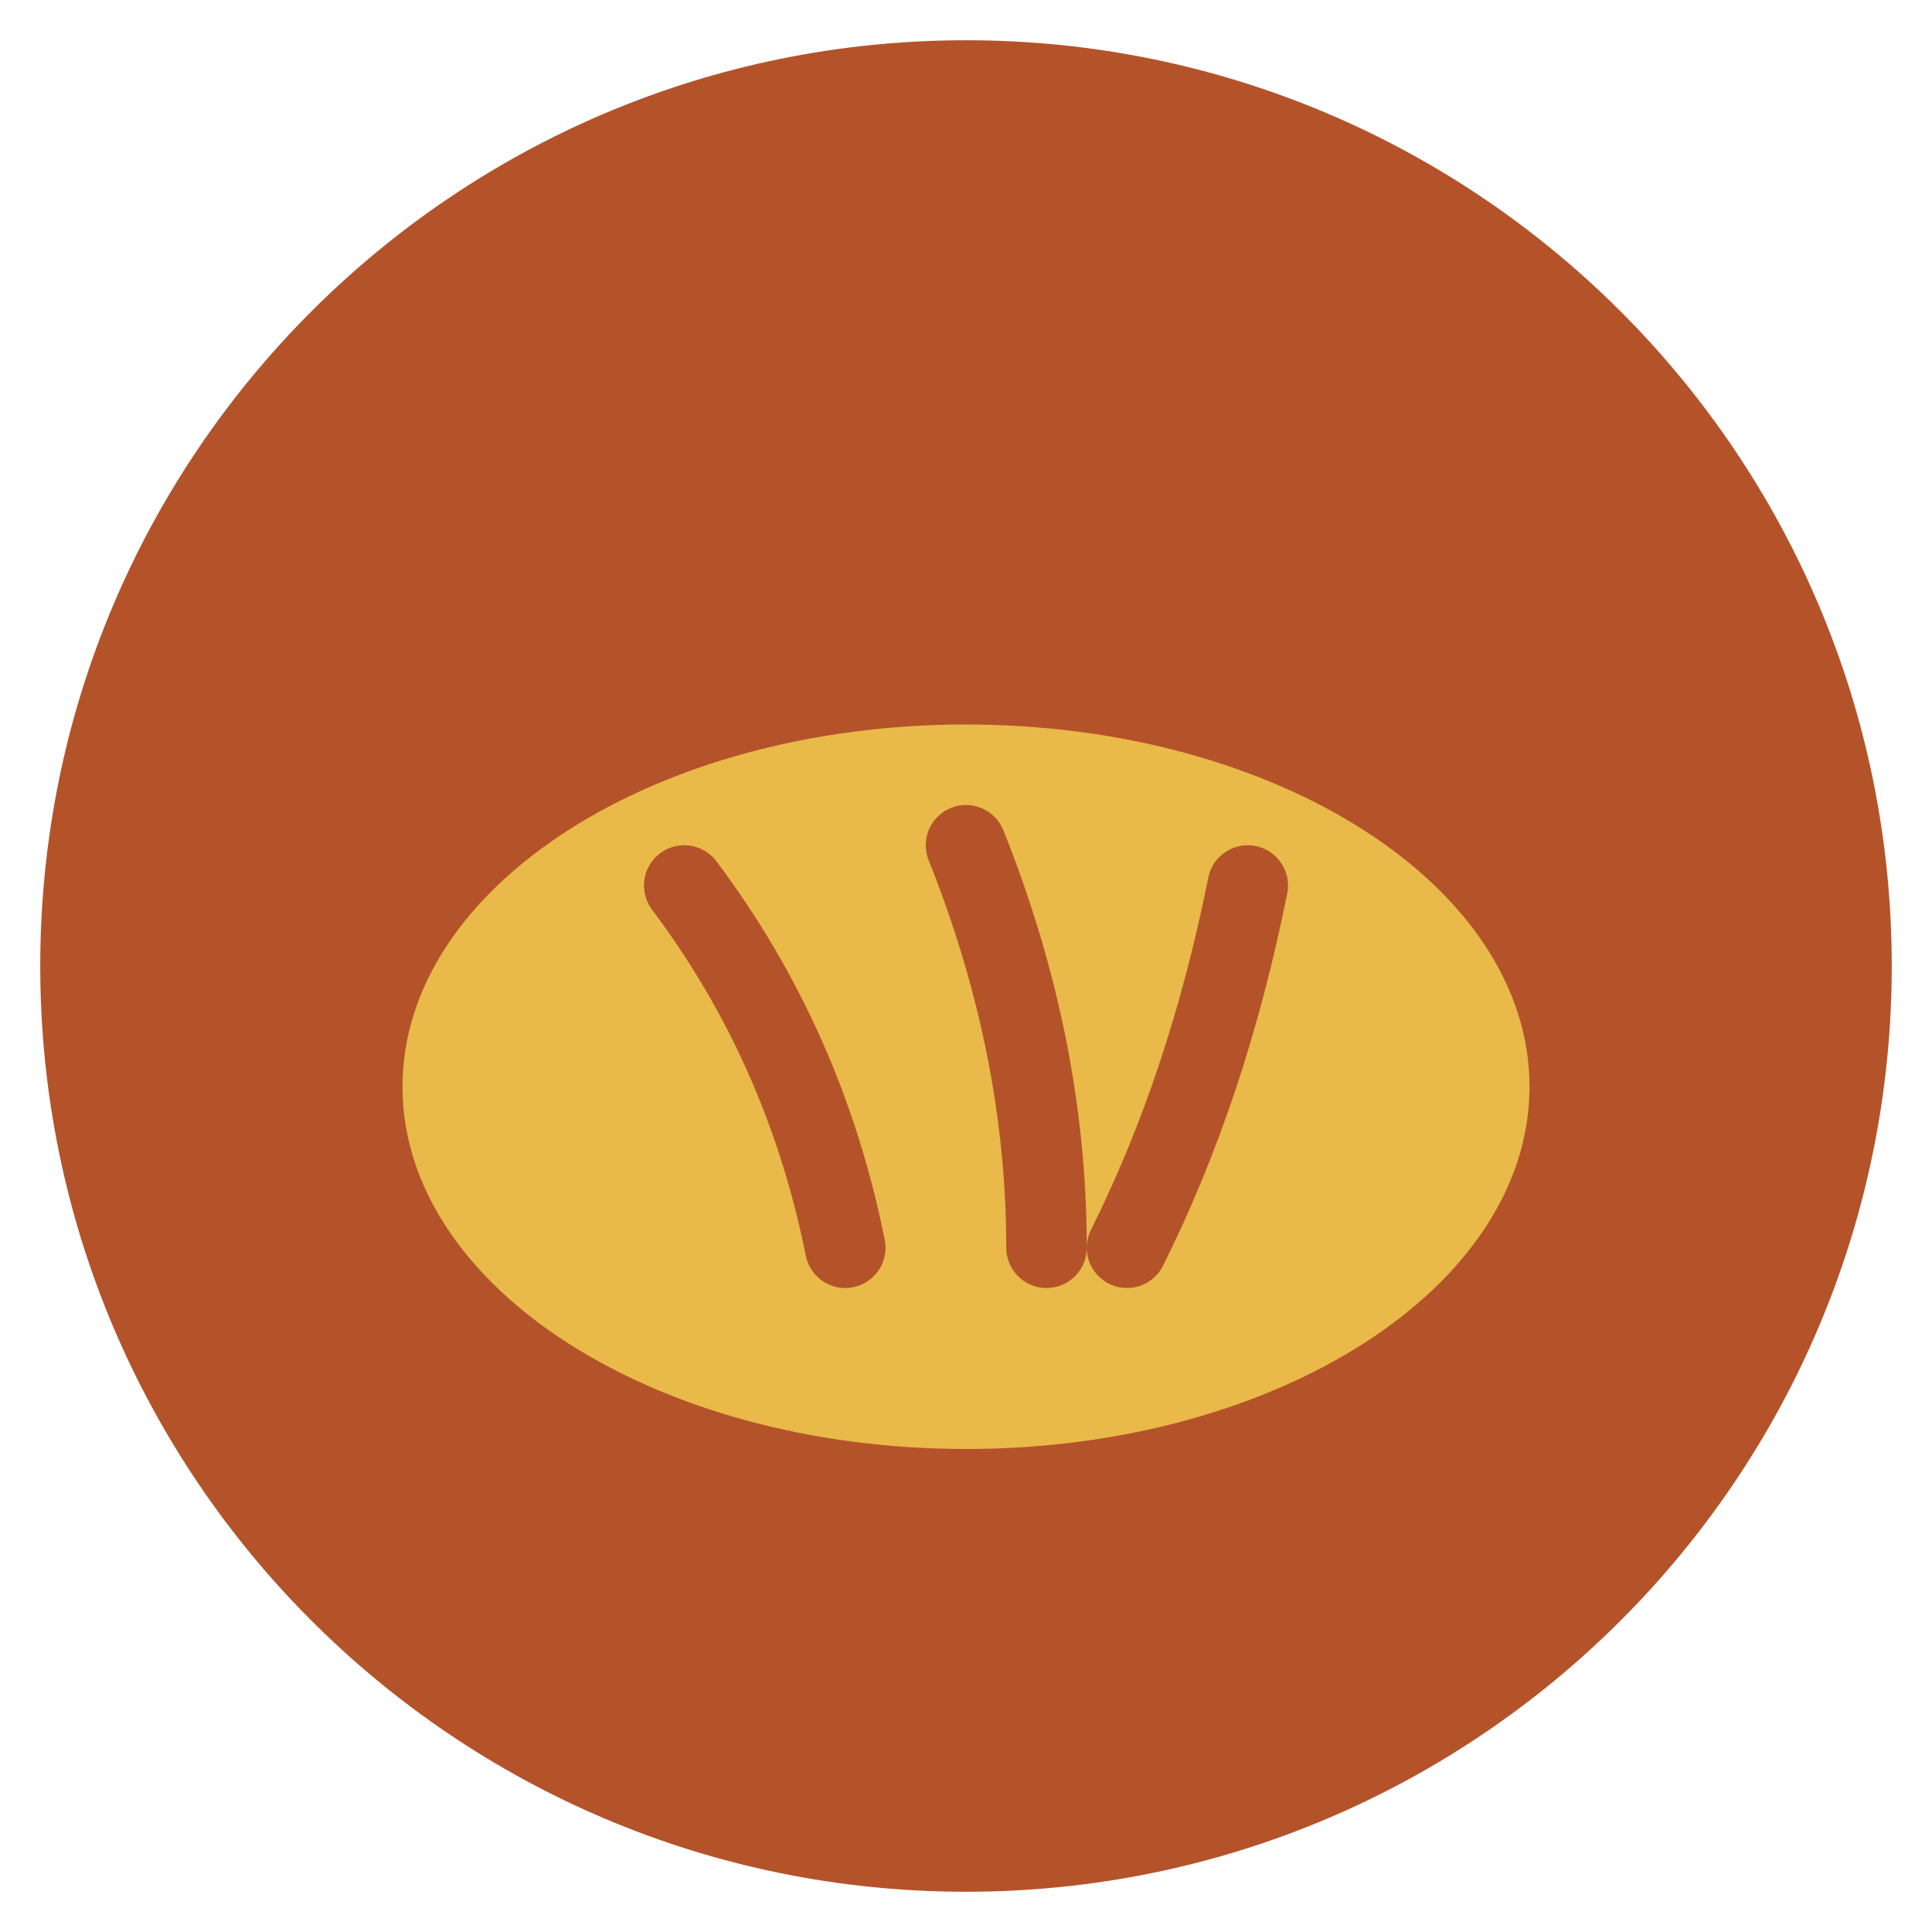
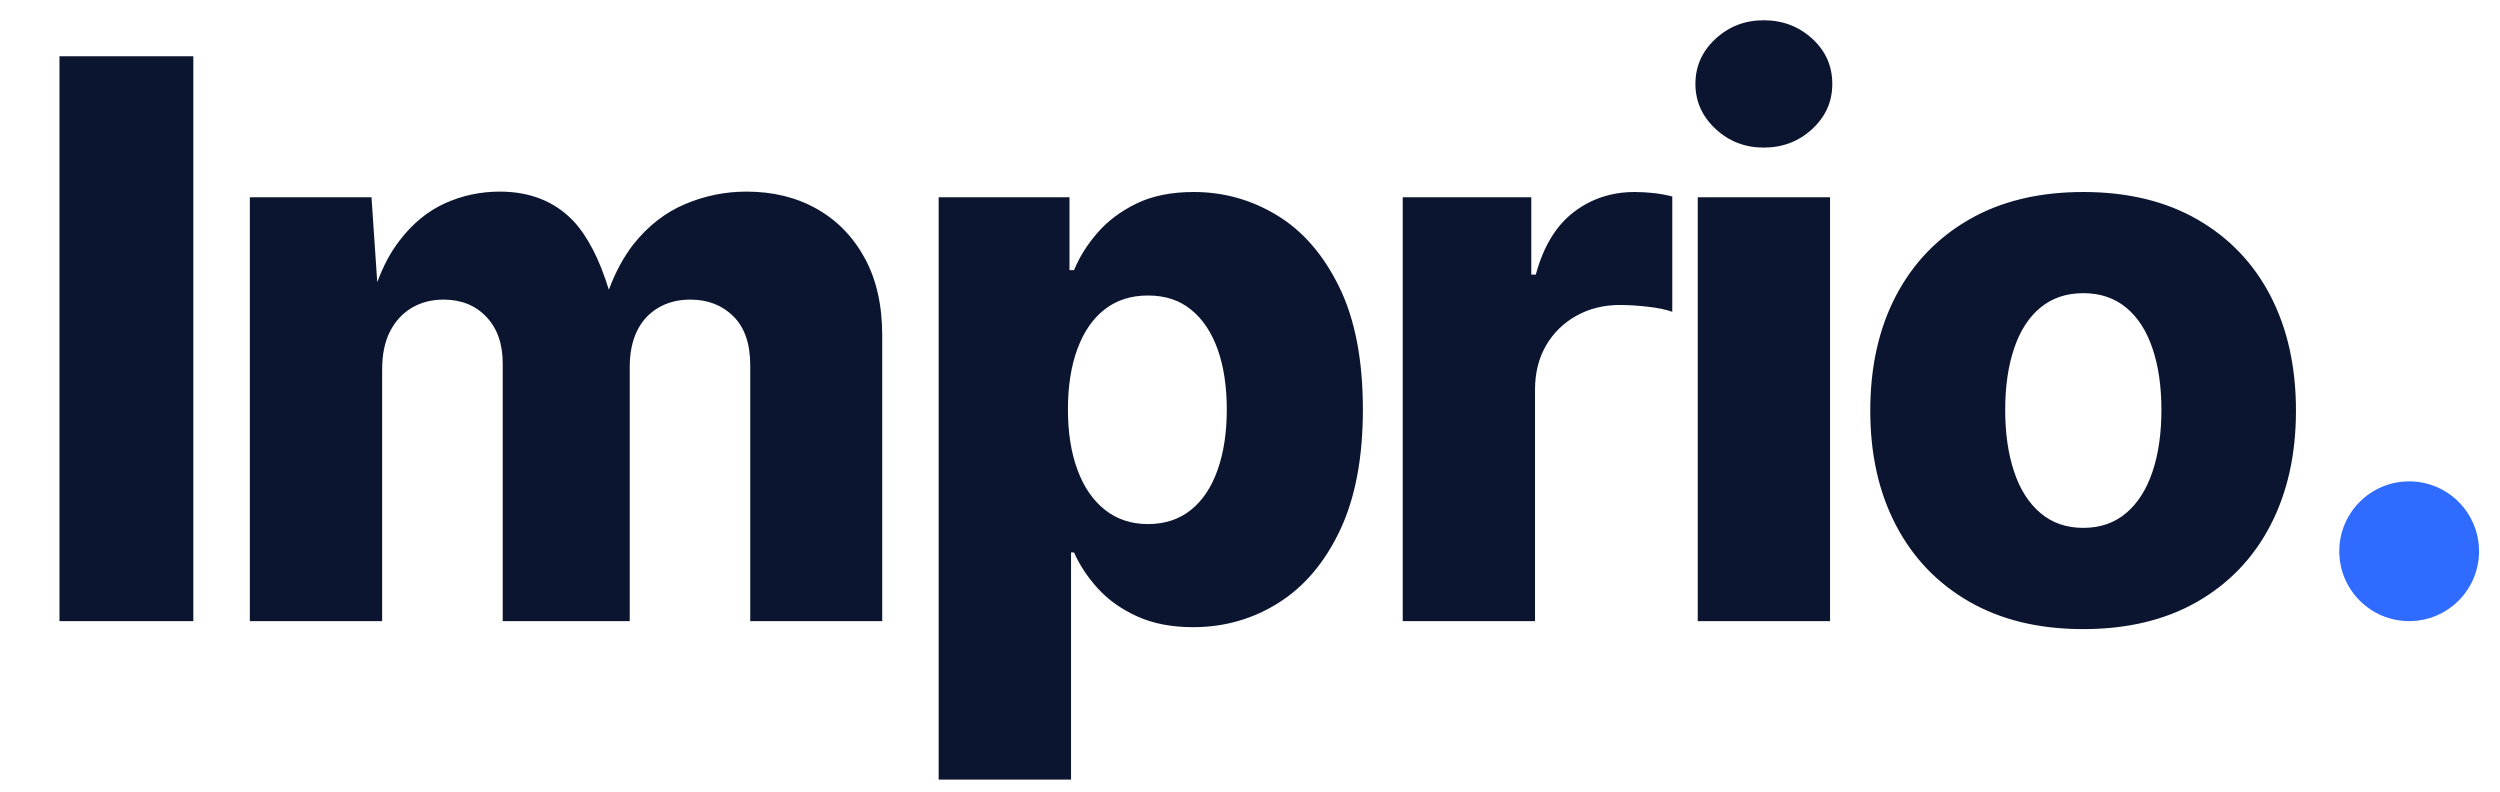
- <svg xmlns="http://www.w3.org/2000/svg" viewBox="0 0 48 48" width="48" height="48">
-   <circle cx="24" cy="24" r="23" fill="#b4532a" />
-   <ellipse cx="24" cy="27" rx="14" ry="9" fill="#e9b949" />
-   <path d="M17 22q3 4 4 9M24 21q2 5 2 10M31 22q-1 5-3 9" stroke="#b4532a" stroke-width="2" fill="none" stroke-linecap="round" />
+ <svg xmlns="http://www.w3.org/2000/svg" viewBox="-2 -80 322 102" width="322" height="102" role="img" aria-label="Imprio">
+   <path fill="#0B1530" d="M5.66-72.75L22.90-72.75L22.90 0L5.66 0M47.22 0L30.18 0L30.18-54.59L45.85-54.59L46.59-43.65Q47.76-46.83 49.47-49.02Q51.96-52.29 55.30-53.81Q58.65-55.32 62.36-55.32Q68.22-55.32 71.83-51.56Q74.61-48.58 76.42-42.68Q77.69-46.09 79.59-48.54Q82.43-52.10 86.23-53.71Q90.04-55.32 94.14-55.32Q99.27-55.32 103.20-53.10Q107.13-50.88 109.38-46.75Q111.63-42.63 111.63-36.82L111.63 0L94.63 0L94.63-32.96Q94.63-37.11 92.46-39.26Q90.29-41.41 86.92-41.41Q84.53-41.41 82.74-40.33Q80.96-39.26 80.03-37.33Q79.11-35.40 79.11-32.76L79.11 0L62.75 0L62.75-33.20Q62.75-36.96 60.65-39.18Q58.55-41.41 55.13-41.41Q52.79-41.41 51-40.33Q49.22-39.26 48.22-37.28Q47.22-35.30 47.22-32.42M135.95 20.41L118.90 20.41L118.90-54.59L135.75-54.59L135.75-45.21L136.34-45.21Q137.36-47.71 139.34-50Q141.32-52.29 144.37-53.78Q147.42-55.27 151.77-55.27Q157.53-55.27 162.48-52.27Q167.44-49.27 170.49-43.04Q173.54-36.82 173.54-27.25Q173.54-17.97 170.61-11.74Q167.68-5.52 162.70-2.37Q157.72 0.78 151.67 0.78Q147.52 0.78 144.47-0.61Q141.41-2 139.41-4.20Q137.41-6.40 136.34-8.84L135.95-8.84L135.95 20.41M145.86-12.50Q149.13-12.50 151.40-14.33Q153.67-16.16 154.84-19.51Q156.01-22.85 156.01-27.25Q156.01-31.69 154.84-34.99Q153.67-38.28 151.42-40.11Q149.18-41.94 145.86-41.94Q142.59-41.94 140.29-40.16Q138-38.38 136.78-35.08Q135.55-31.79 135.55-27.25Q135.55-22.80 136.78-19.48Q138-16.16 140.32-14.33Q142.63-12.50 145.86-12.50M195.71 0L178.67 0L178.67-54.59L195.23-54.59L195.23-44.63L195.81-44.63Q197.28-50.05 200.67-52.66Q204.06-55.27 208.56-55.27Q209.73-55.27 211.02-55.13Q212.32-54.98 213.39-54.69L213.39-39.84Q212.17-40.28 210.19-40.50Q208.21-40.72 206.65-40.72Q203.53-40.72 201.04-39.33Q198.55-37.94 197.13-35.50Q195.71-33.06 195.71-29.79M233.71 0L216.67 0L216.67-54.59L233.71-54.59L233.71 0M225.16-60.99Q221.55-60.99 218.96-63.40Q216.37-65.82 216.37-69.19Q216.37-72.61 218.96-75Q221.55-77.39 225.16-77.39Q228.82-77.39 231.41-75.02Q234-72.66 234-69.19Q234-65.77 231.41-63.38Q228.82-60.99 225.16-60.99M266.33 1.03Q257.78 1.03 251.63-2.51Q245.48-6.05 242.18-12.38Q238.89-18.70 238.89-27.10Q238.89-35.55 242.18-41.87Q245.48-48.19 251.63-51.73Q257.78-55.27 266.33-55.27Q274.87-55.27 281.03-51.73Q287.18-48.19 290.45-41.87Q293.72-35.55 293.72-27.10Q293.72-18.70 290.45-12.38Q287.18-6.05 281.03-2.51Q274.87 1.03 266.33 1.03M266.33-12.01Q269.60-12.01 271.85-13.92Q274.09-15.82 275.24-19.24Q276.39-22.66 276.39-27.20Q276.39-31.74 275.24-35.13Q274.09-38.53 271.85-40.38Q269.60-42.24 266.33-42.24Q263.06-42.24 260.81-40.38Q258.56-38.53 257.42-35.13Q256.27-31.74 256.27-27.20Q256.27-22.66 257.42-19.24Q258.56-15.82 260.81-13.92Q263.06-12.01 266.33-12.01" />
+   <circle cx="308.3" cy="-9" r="9" fill="#2F6BFF" />
</svg>
